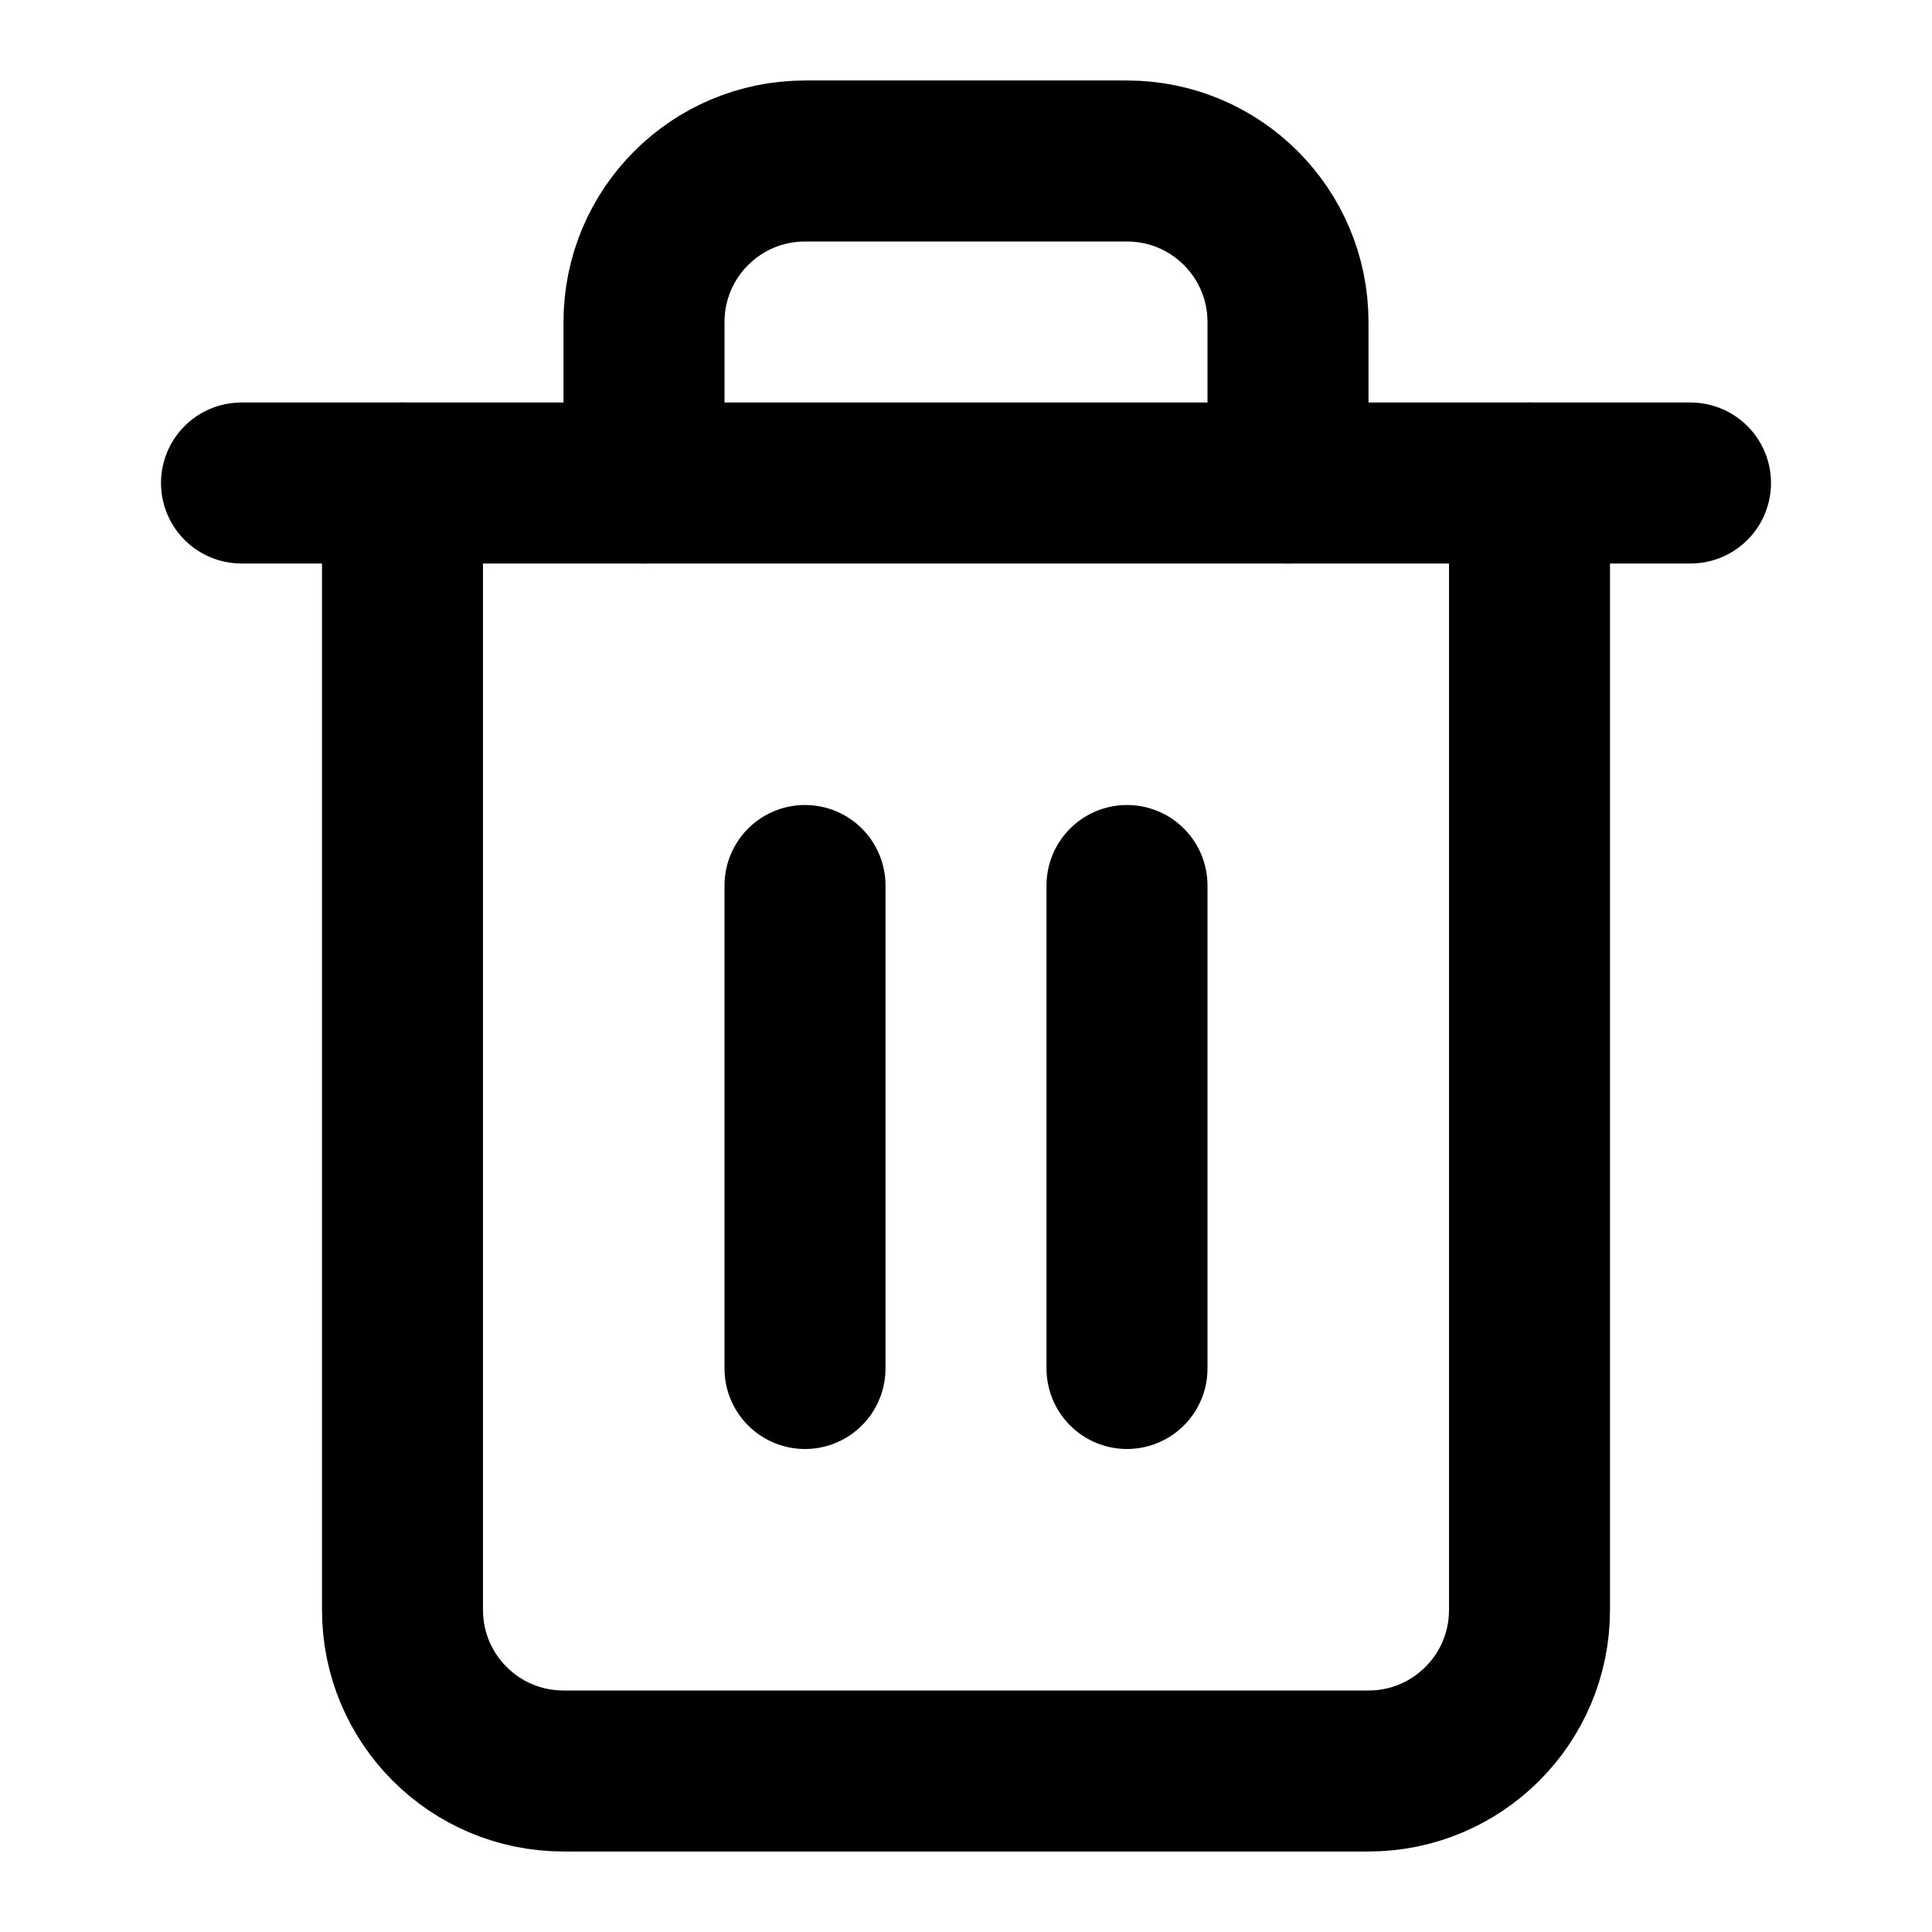
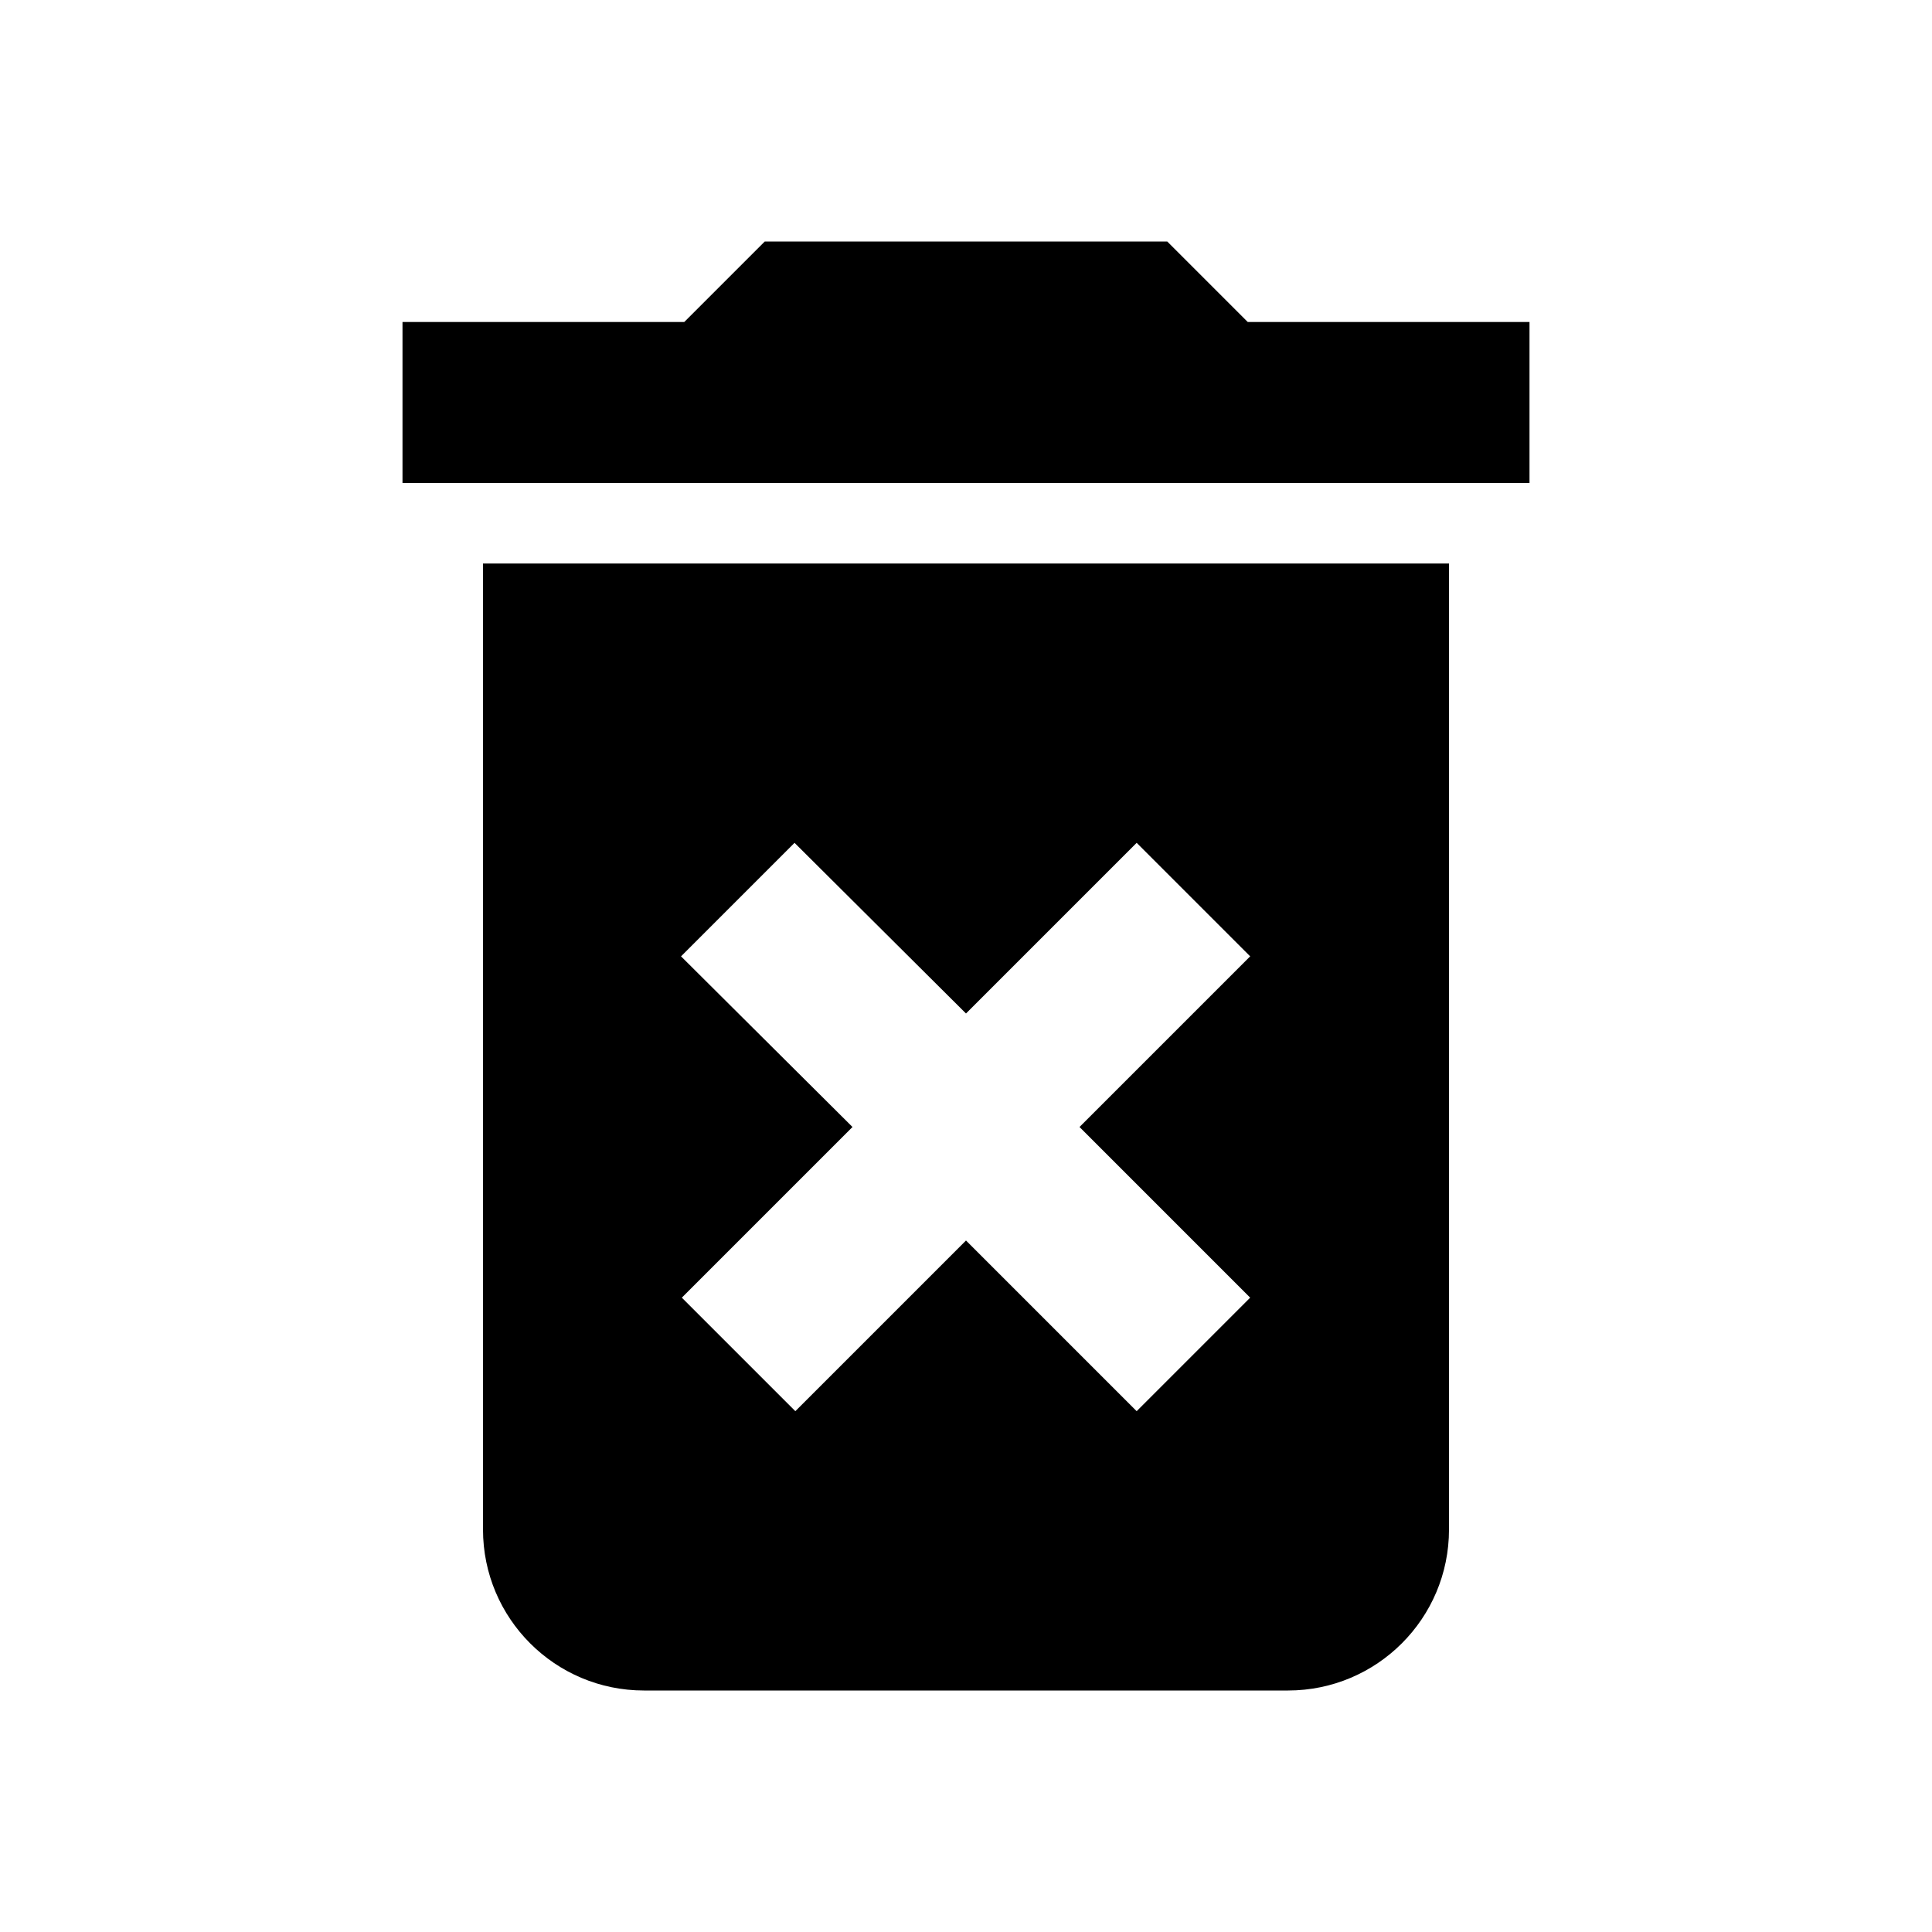
- <svg xmlns="http://www.w3.org/2000/svg" width="24" height="24" viewBox="0 0 24 24" fill="none" stroke="currentColor" stroke-width="2" stroke-linecap="round" stroke-linejoin="round" class="feather feather-trash-2">
-   <polyline points="3 6 5 6 21 6" />
-   <path d="M19 6v14a2 2 0 0 1-2 2H7a2 2 0 0 1-2-2V6m3 0V4a2 2 0 0 1 2-2h4a2 2 0 0 1 2 2v2" />
-   <line x1="10" y1="11" x2="10" y2="17" />
-   <line x1="14" y1="11" x2="14" y2="17" />
+ <svg xmlns="http://www.w3.org/2000/svg" viewBox="0 0 24 24">
+   <path d="M6,19A2,2 0 0,0 8,21H16A2,2 0 0,0 18,19V7H6V19M8.46,11.88L9.87,10.47L12,12.59L14.12,10.47L15.53,11.88L13.41,14L15.53,16.12L14.12,17.53L12,15.41L9.88,17.53L8.47,16.12L10.59,14L8.46,11.88M15.5,4L14.5,3H9.5L8.5,4H5V6H19V4H15.5Z" />
</svg>
